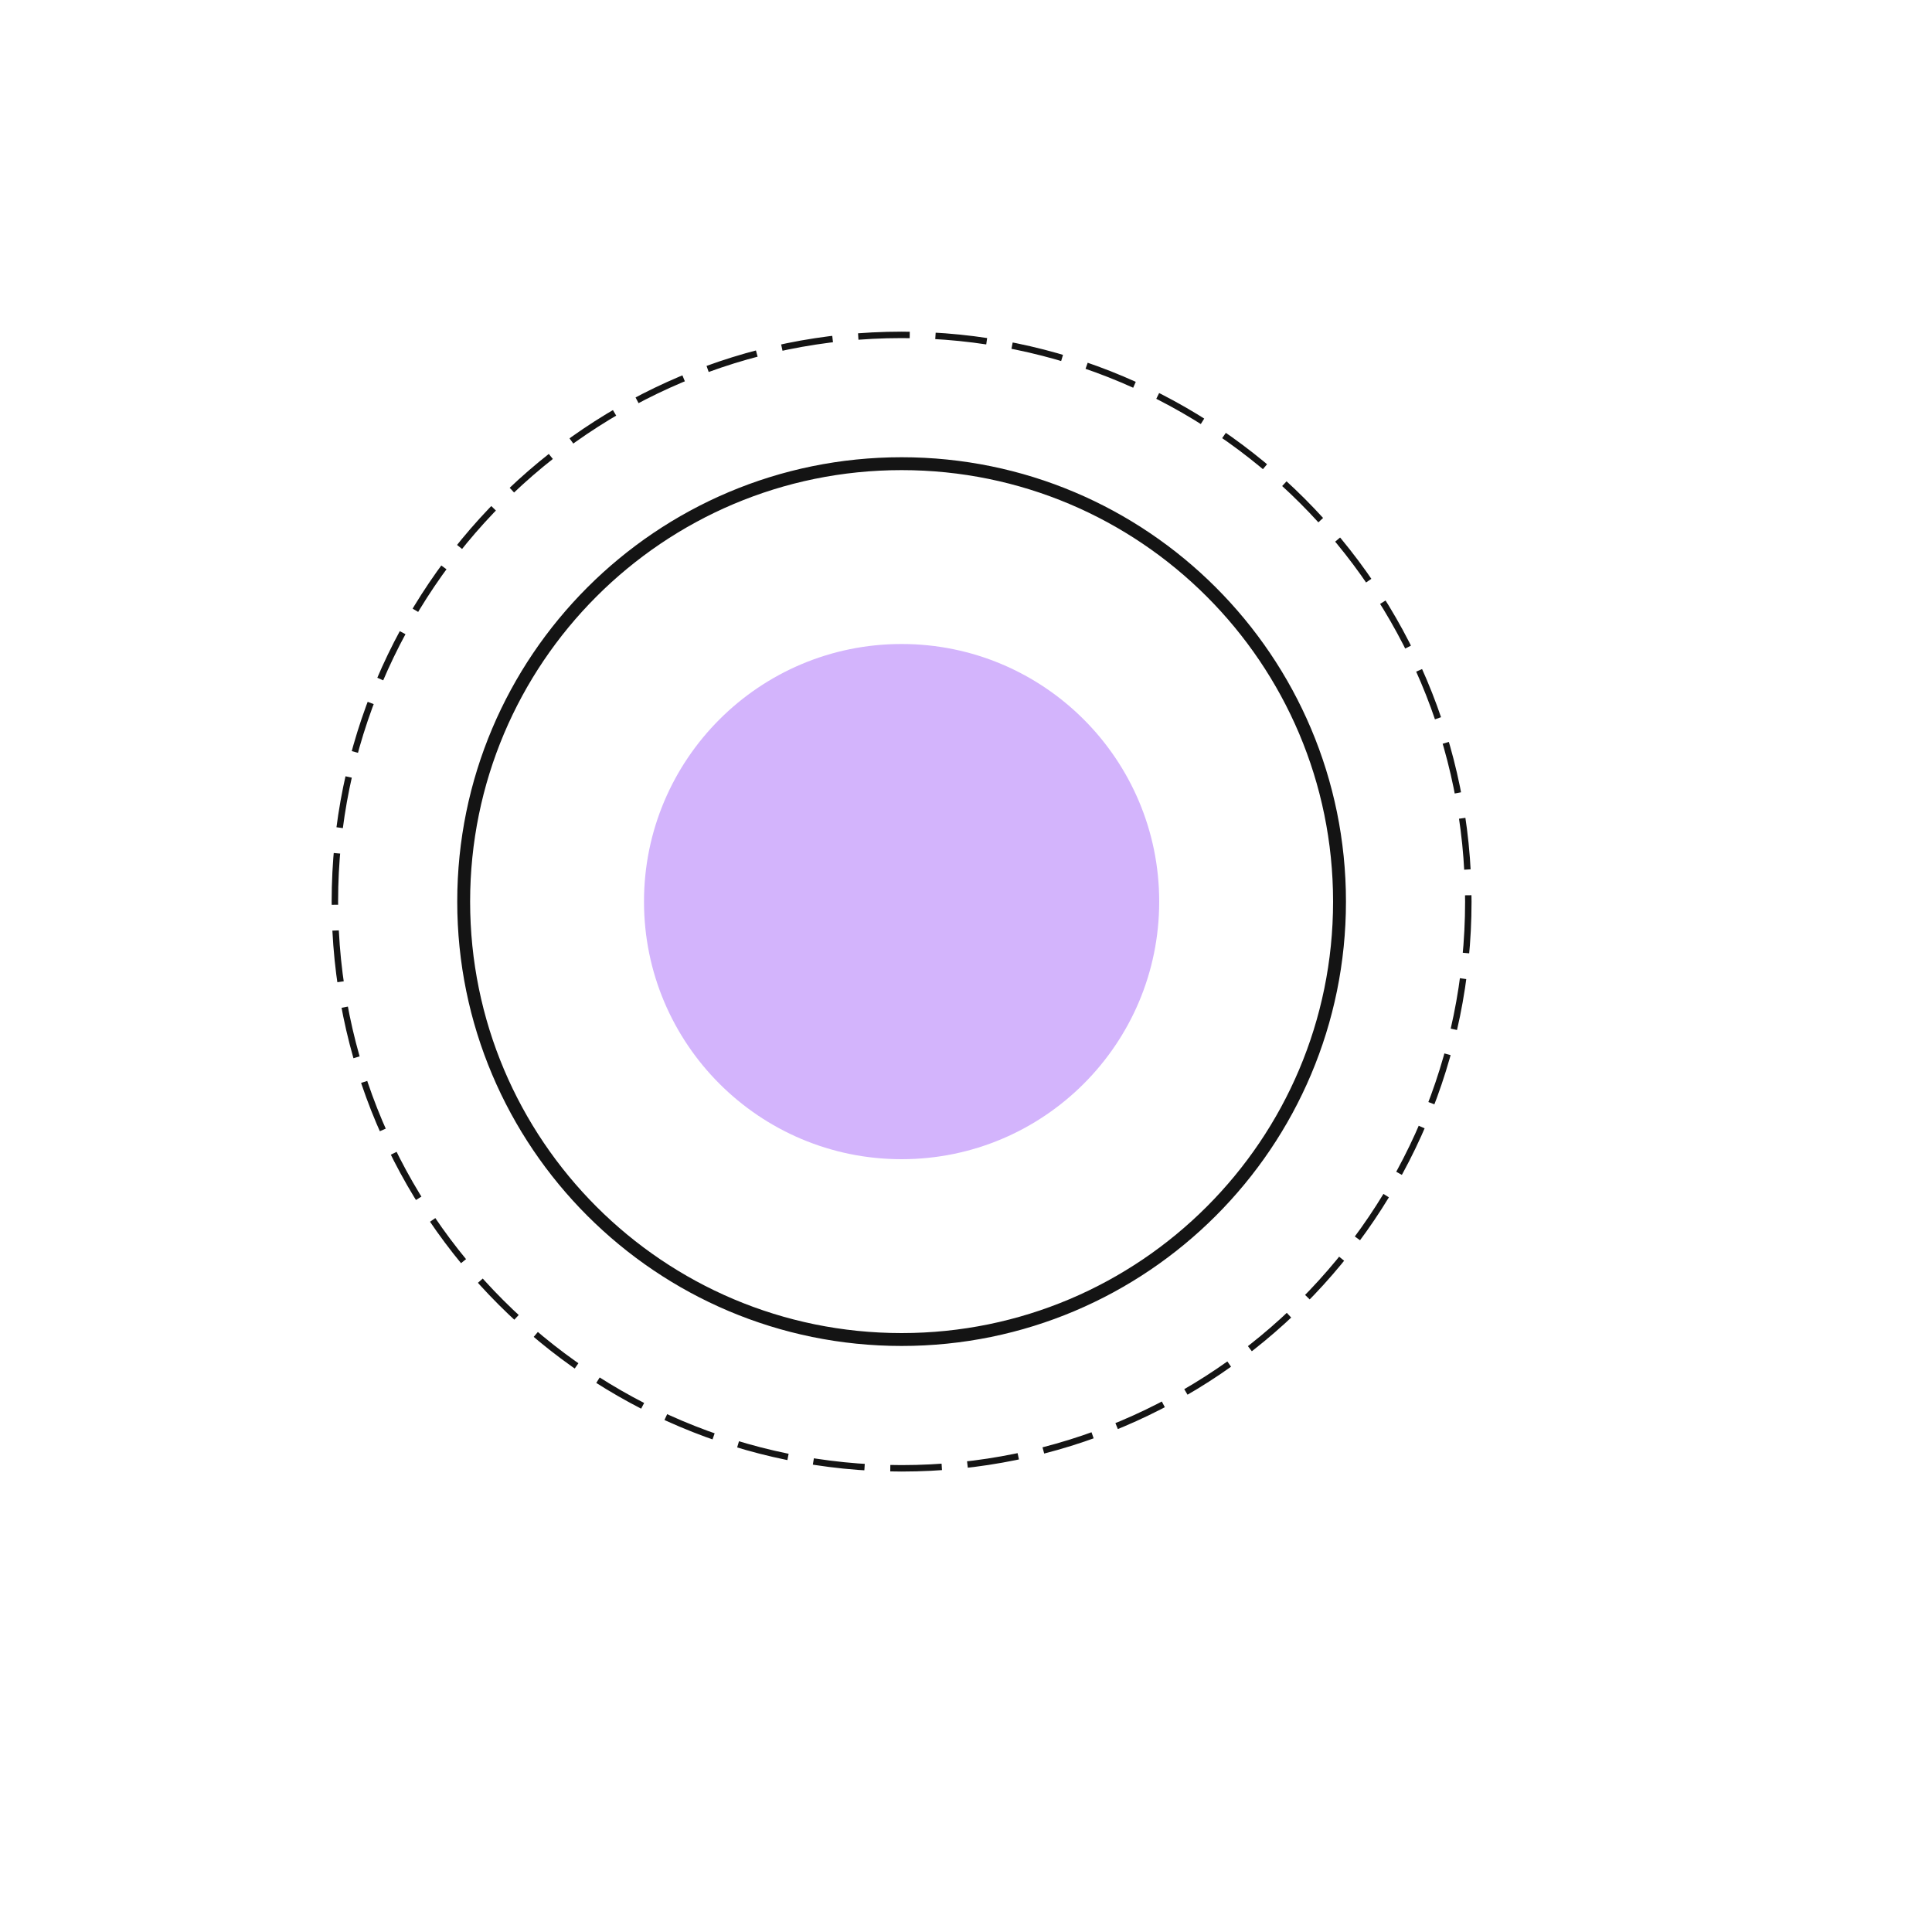
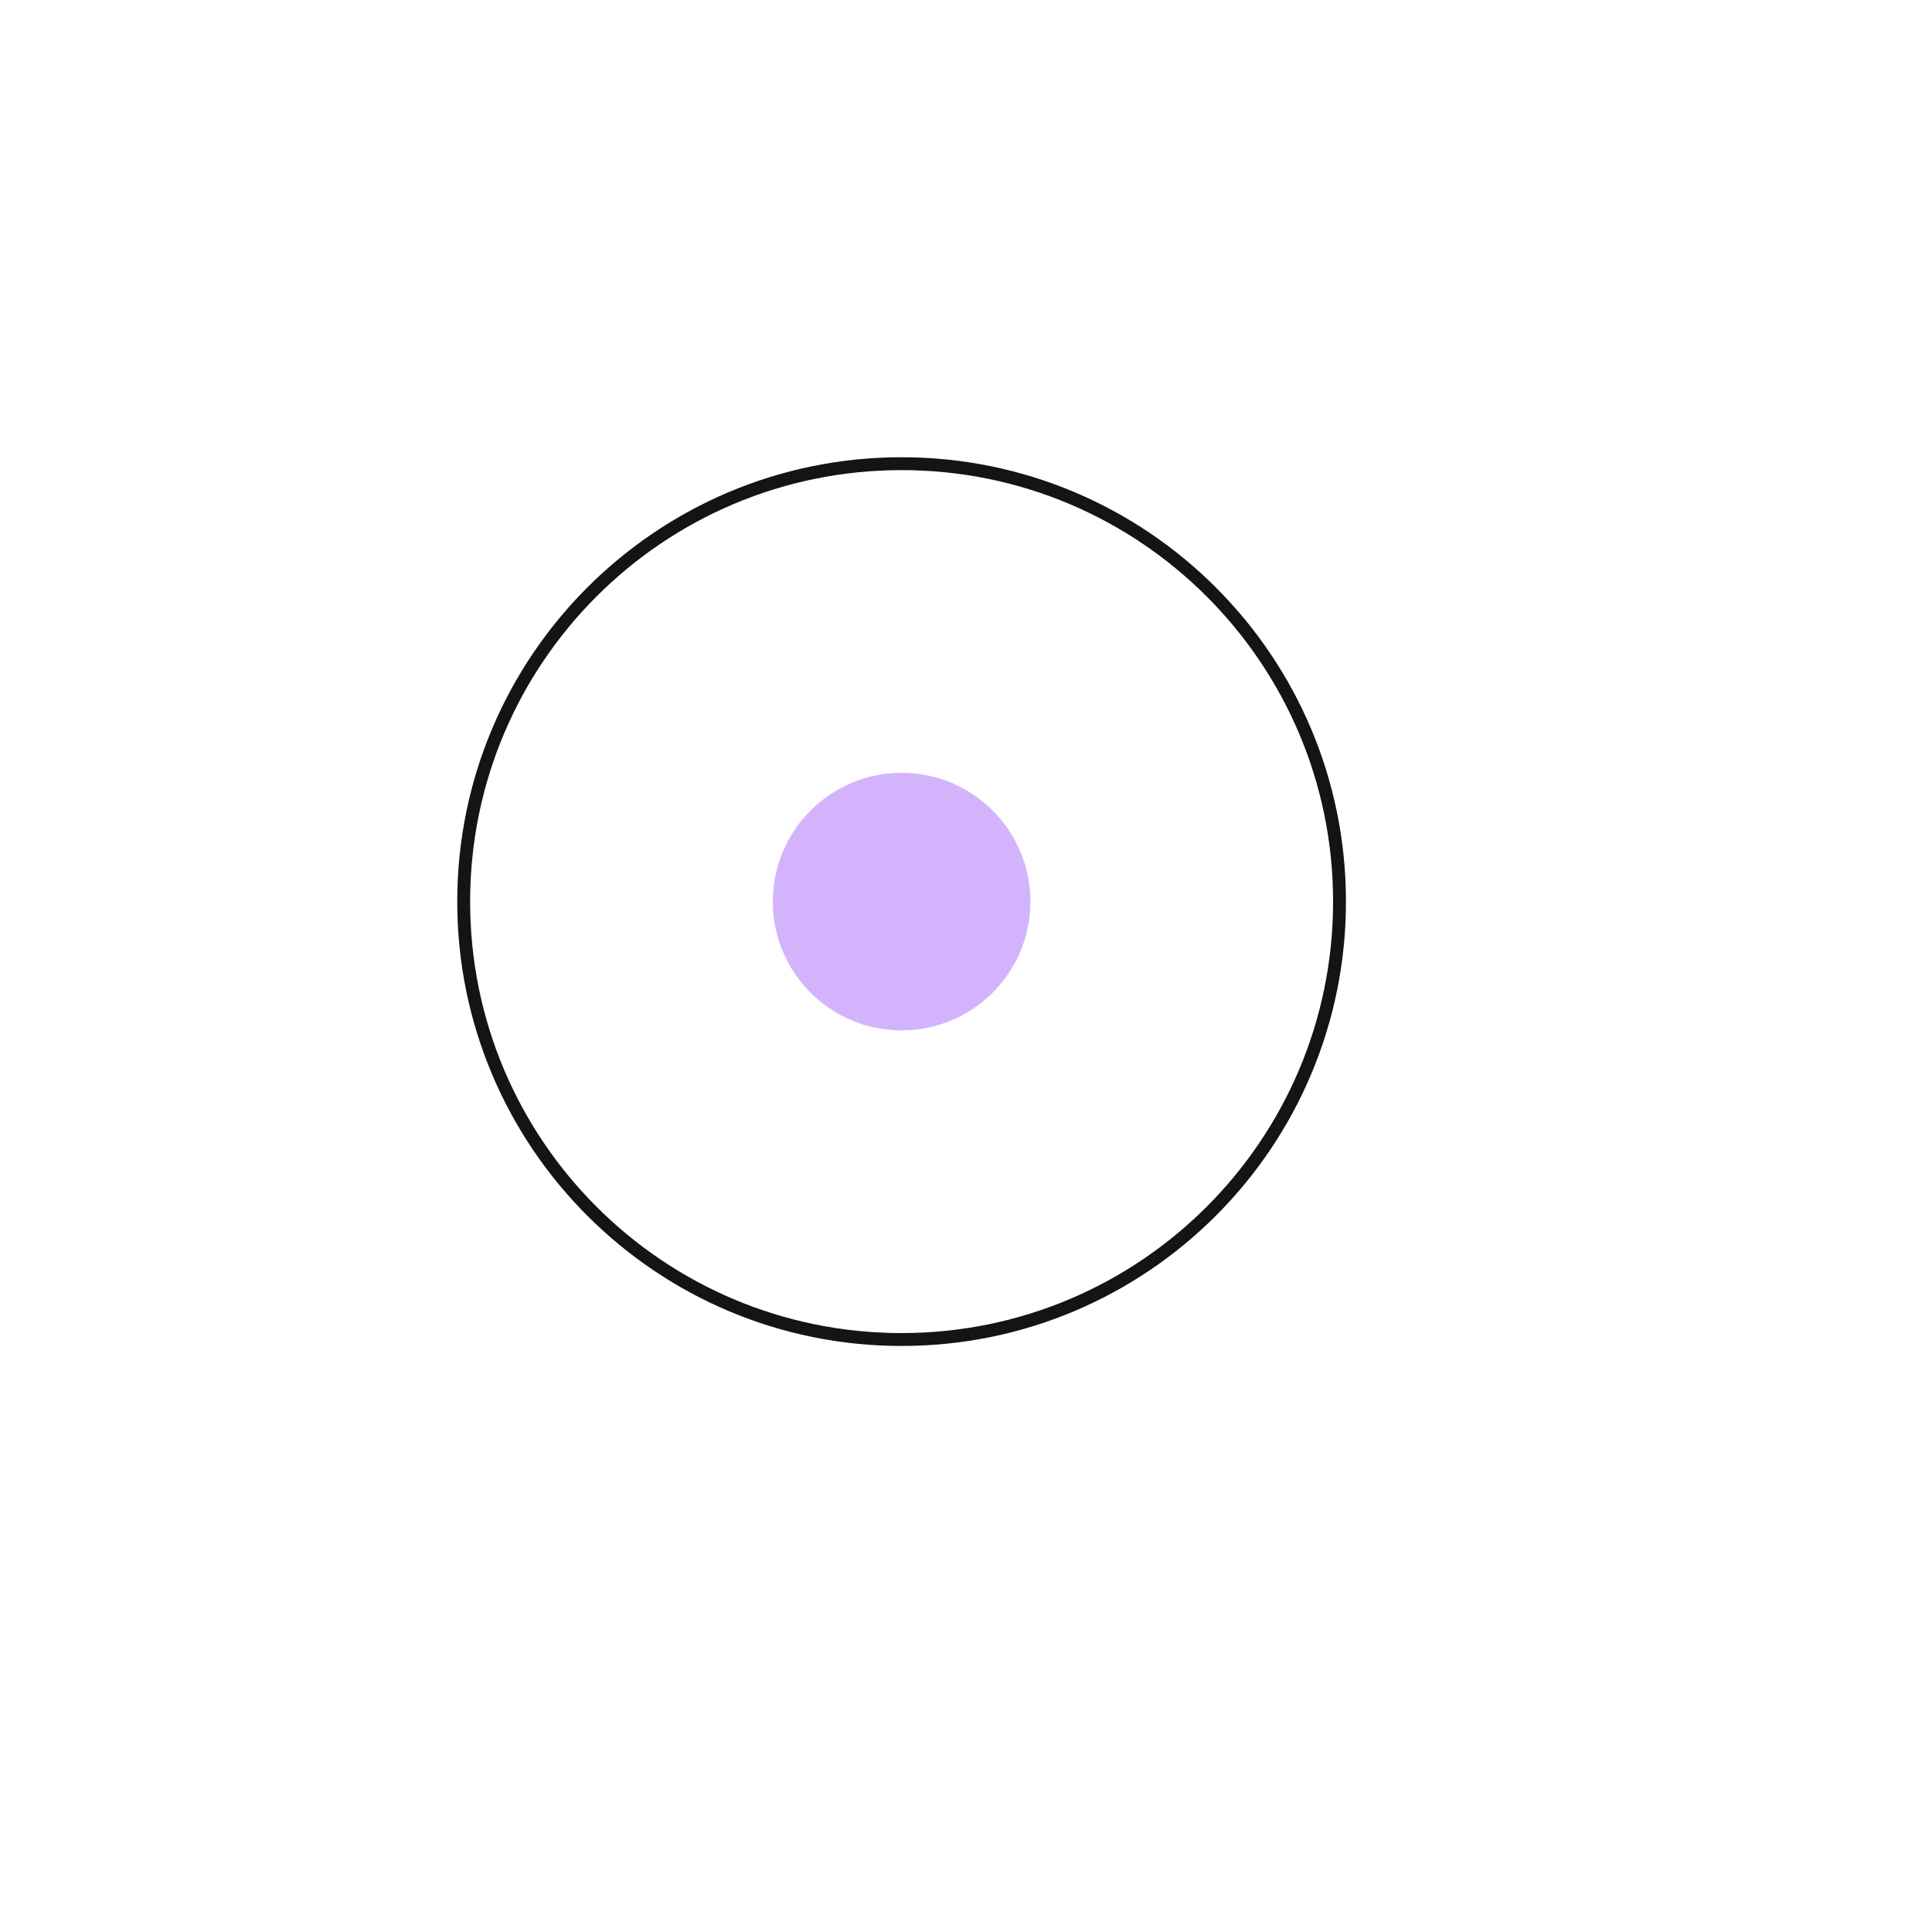
<svg xmlns="http://www.w3.org/2000/svg" viewBox="1200 850 150 150" width="100%" preserveAspectRatio="xMidYMid meet">
  <g id="Cloud 2">
    <g id="frame">
      <circle cx="1270" cy="920" r="34" fill="none" stroke="#141414" stroke-width="1" />
-       <circle cx="1270" cy="920" r="44" fill="none" stroke="#141414" stroke-width="0.5" stroke-dasharray="4 2" />
-       <circle id="Oval Copy" cx="1270" cy="920" r="20" fill="#D3B4FC">
-         <animate attributeName="r" values="26;32;26" dur="4s" repeatCount="indefinite" calcMode="ease-in-out" />
+       <circle id="Oval Copy" cx="1270" cy="920" r="10" fill="#D3B4FC">
+         <animate attributeName="r" values="20;28;20" dur="4s" repeatCount="indefinite" calcMode="ease-in-out" />
      </circle>
    </g>
  </g>
</svg>
